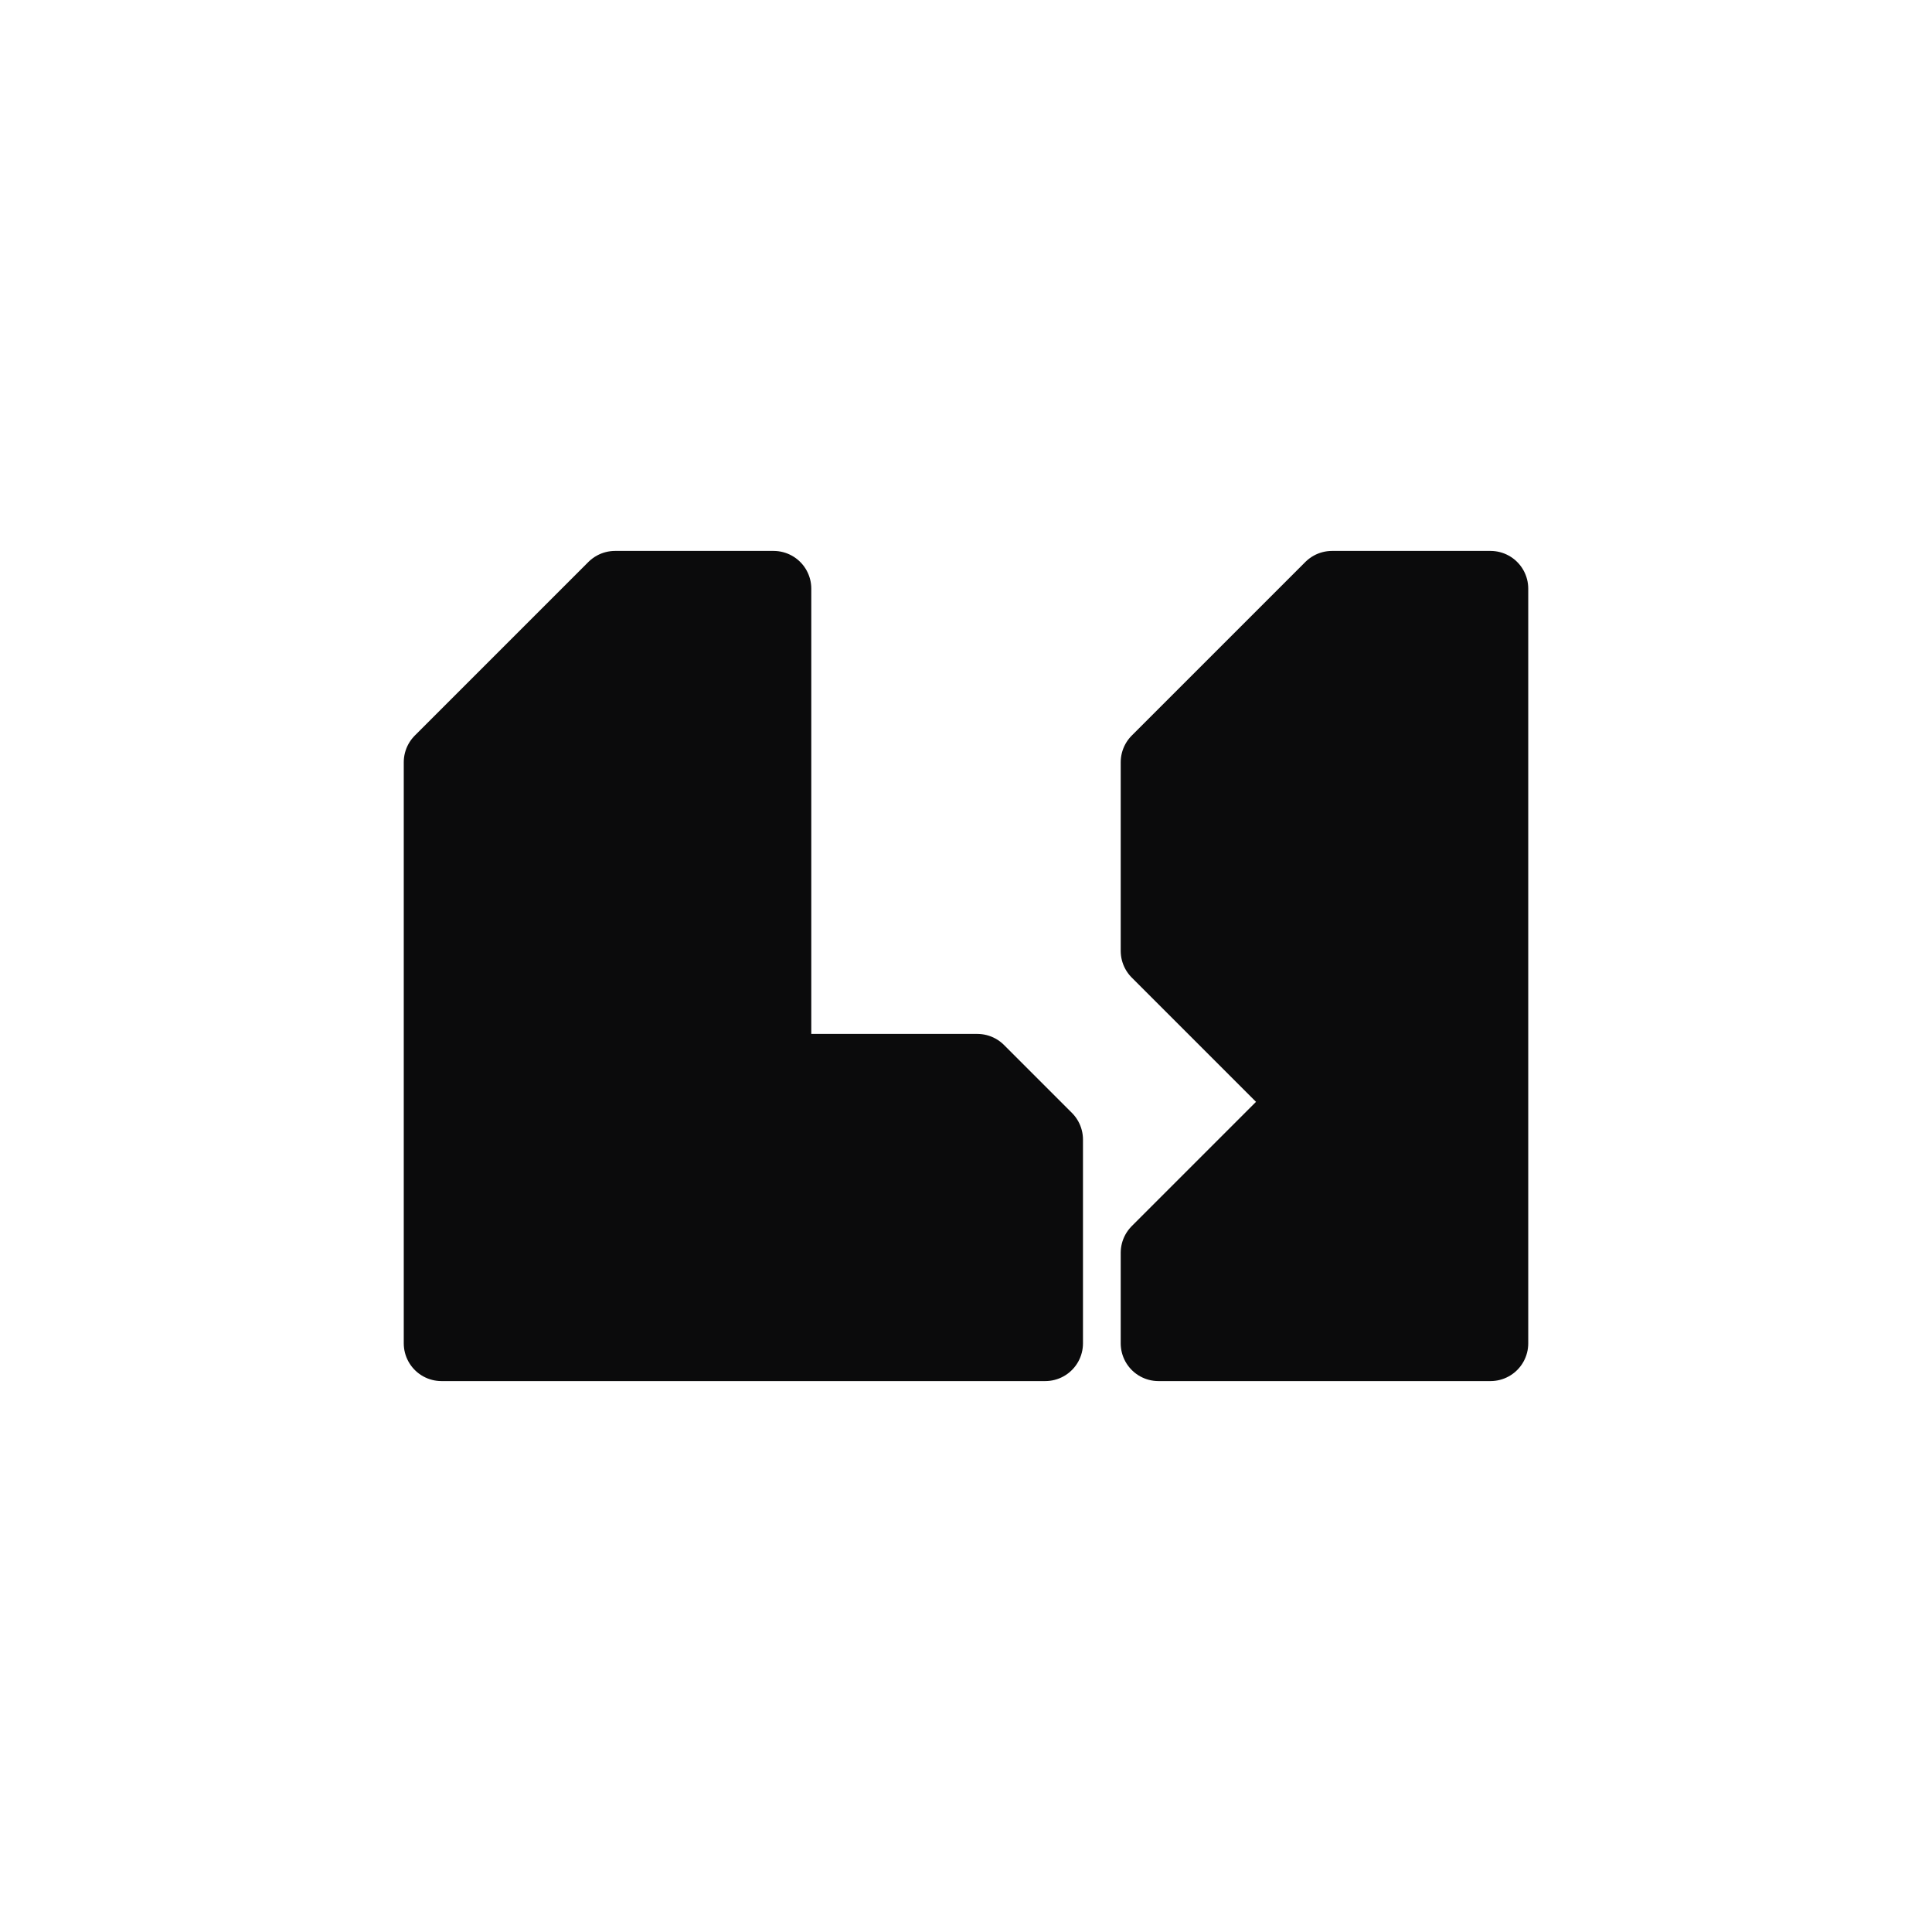
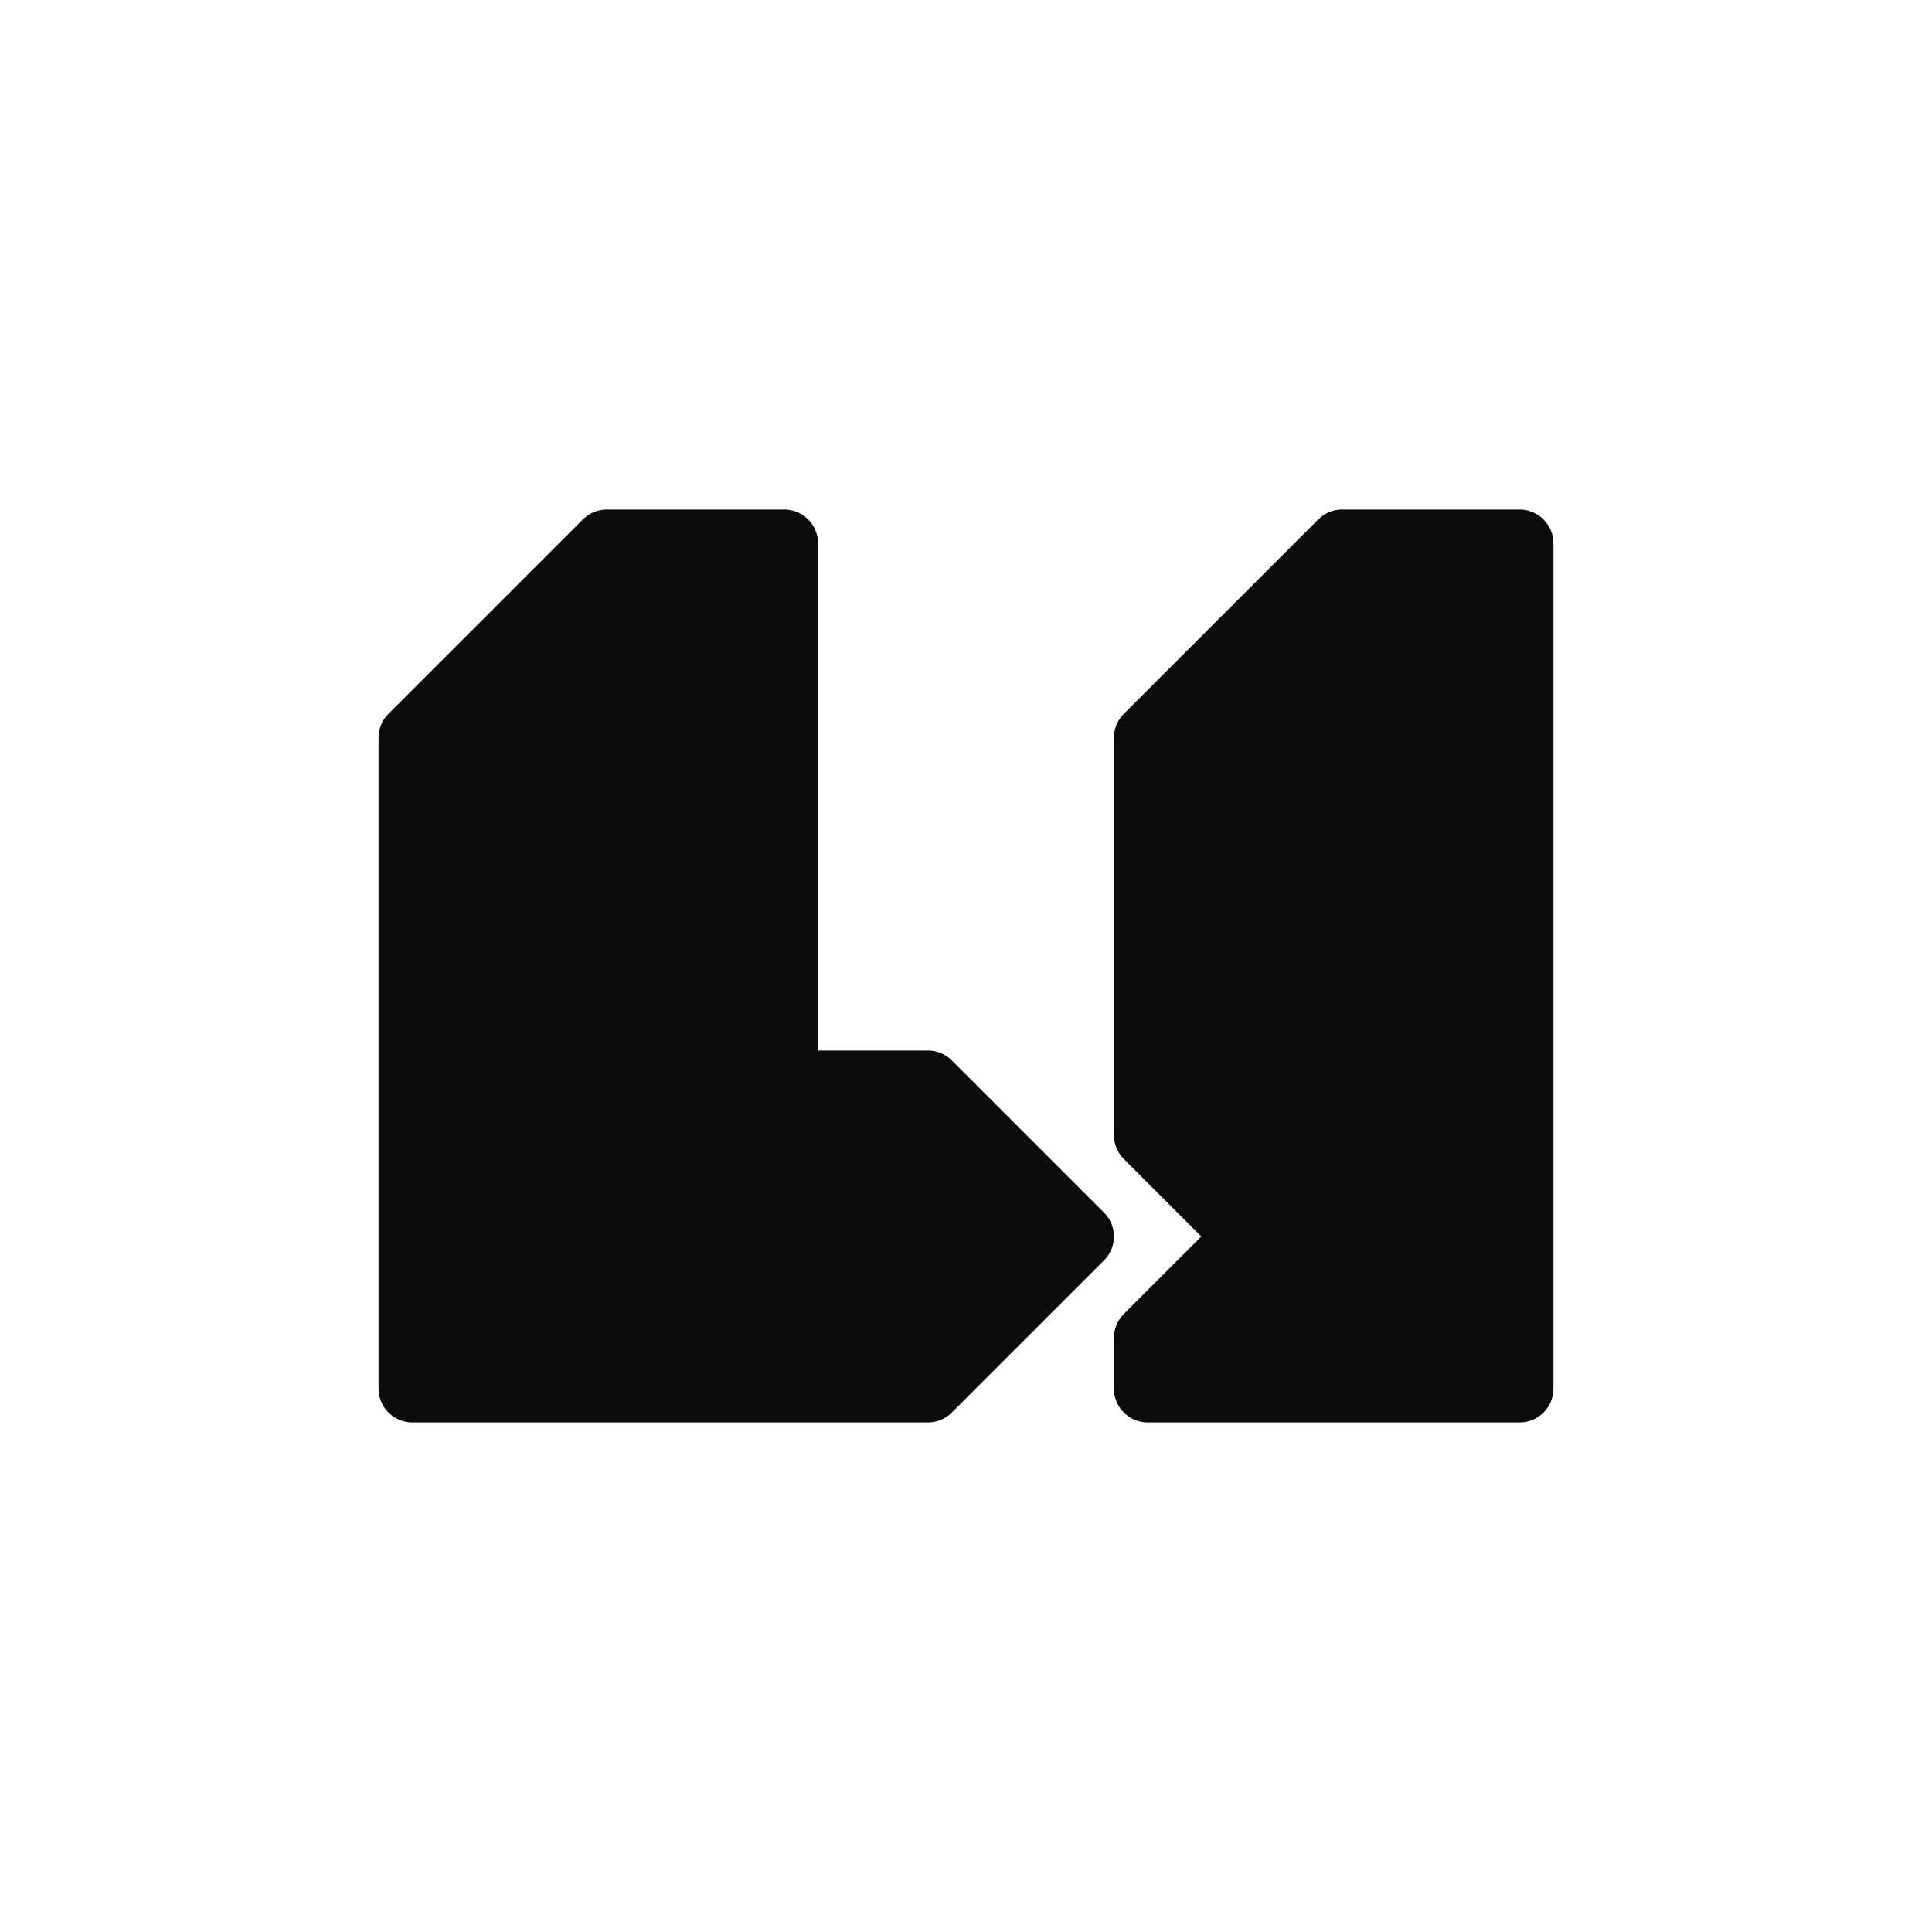
<svg xmlns="http://www.w3.org/2000/svg" viewBox="0 0 512 512">
-   <g transform="translate(-31 0)" fill="#0b0b0c" stroke="#0b0b0c" stroke-width="20" stroke-linejoin="round">
-     <path d="M148 202 L194 156 H236 V284 H290 L308 302 V356 H148 Z" />
-     <path d="M338 202 L384 156 H426 V356 H338 V332 L378 292 L338 252 Z" />
+   <g transform="translate(256 256) scale(1.12) translate(-279 -256)" fill="#0b0b0c" stroke="#0b0b0c" stroke-width="16" stroke-linejoin="round">
+     <path d="M148 202 L194 156 H236 V284 H270 L306 320 L270 356 H148 Z" />
+     <path d="M322 202 L368 156 H410 V356 H322 V344 L346 320 L322 296 Z" />
  </g>
</svg>
